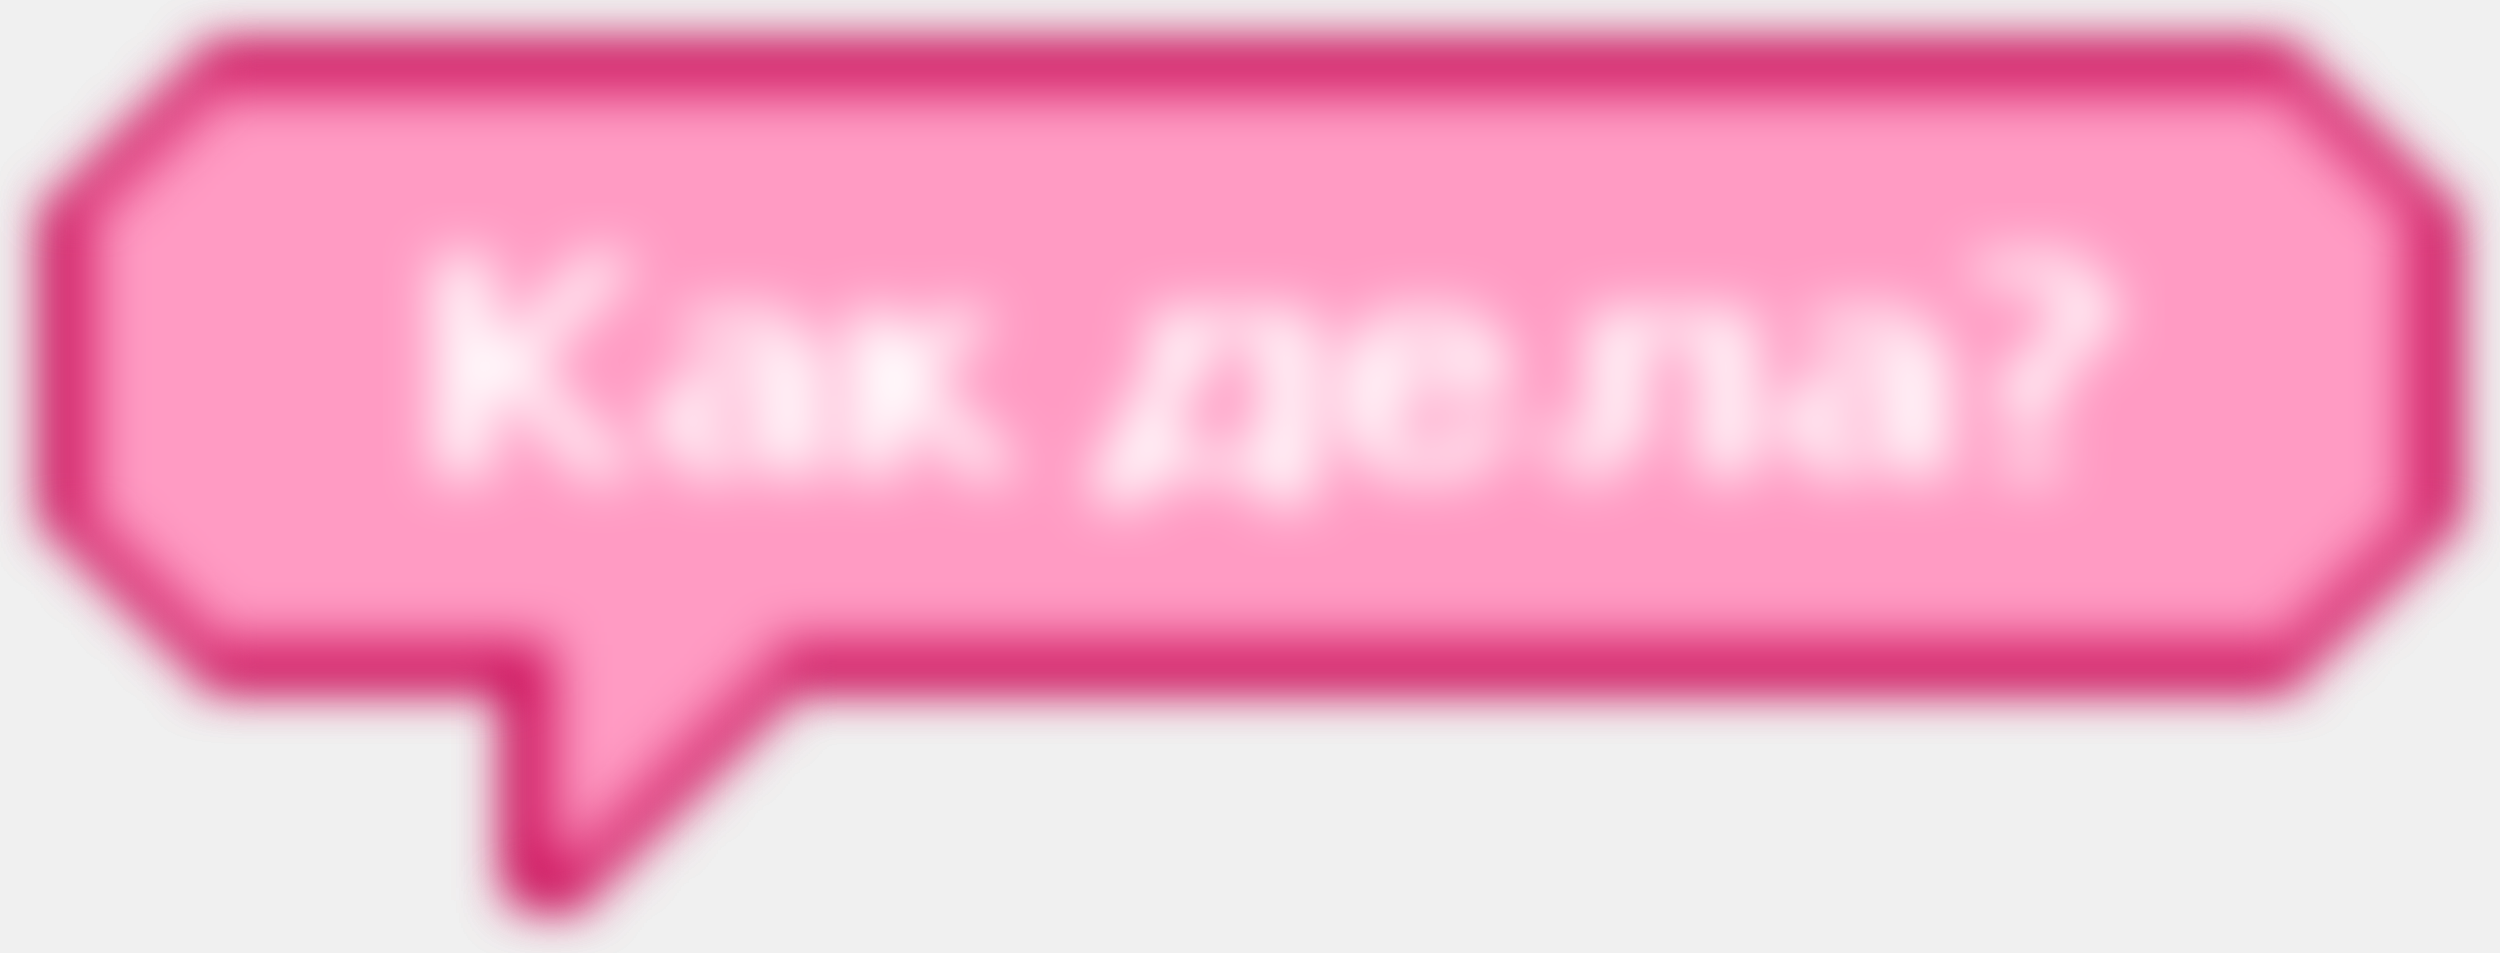
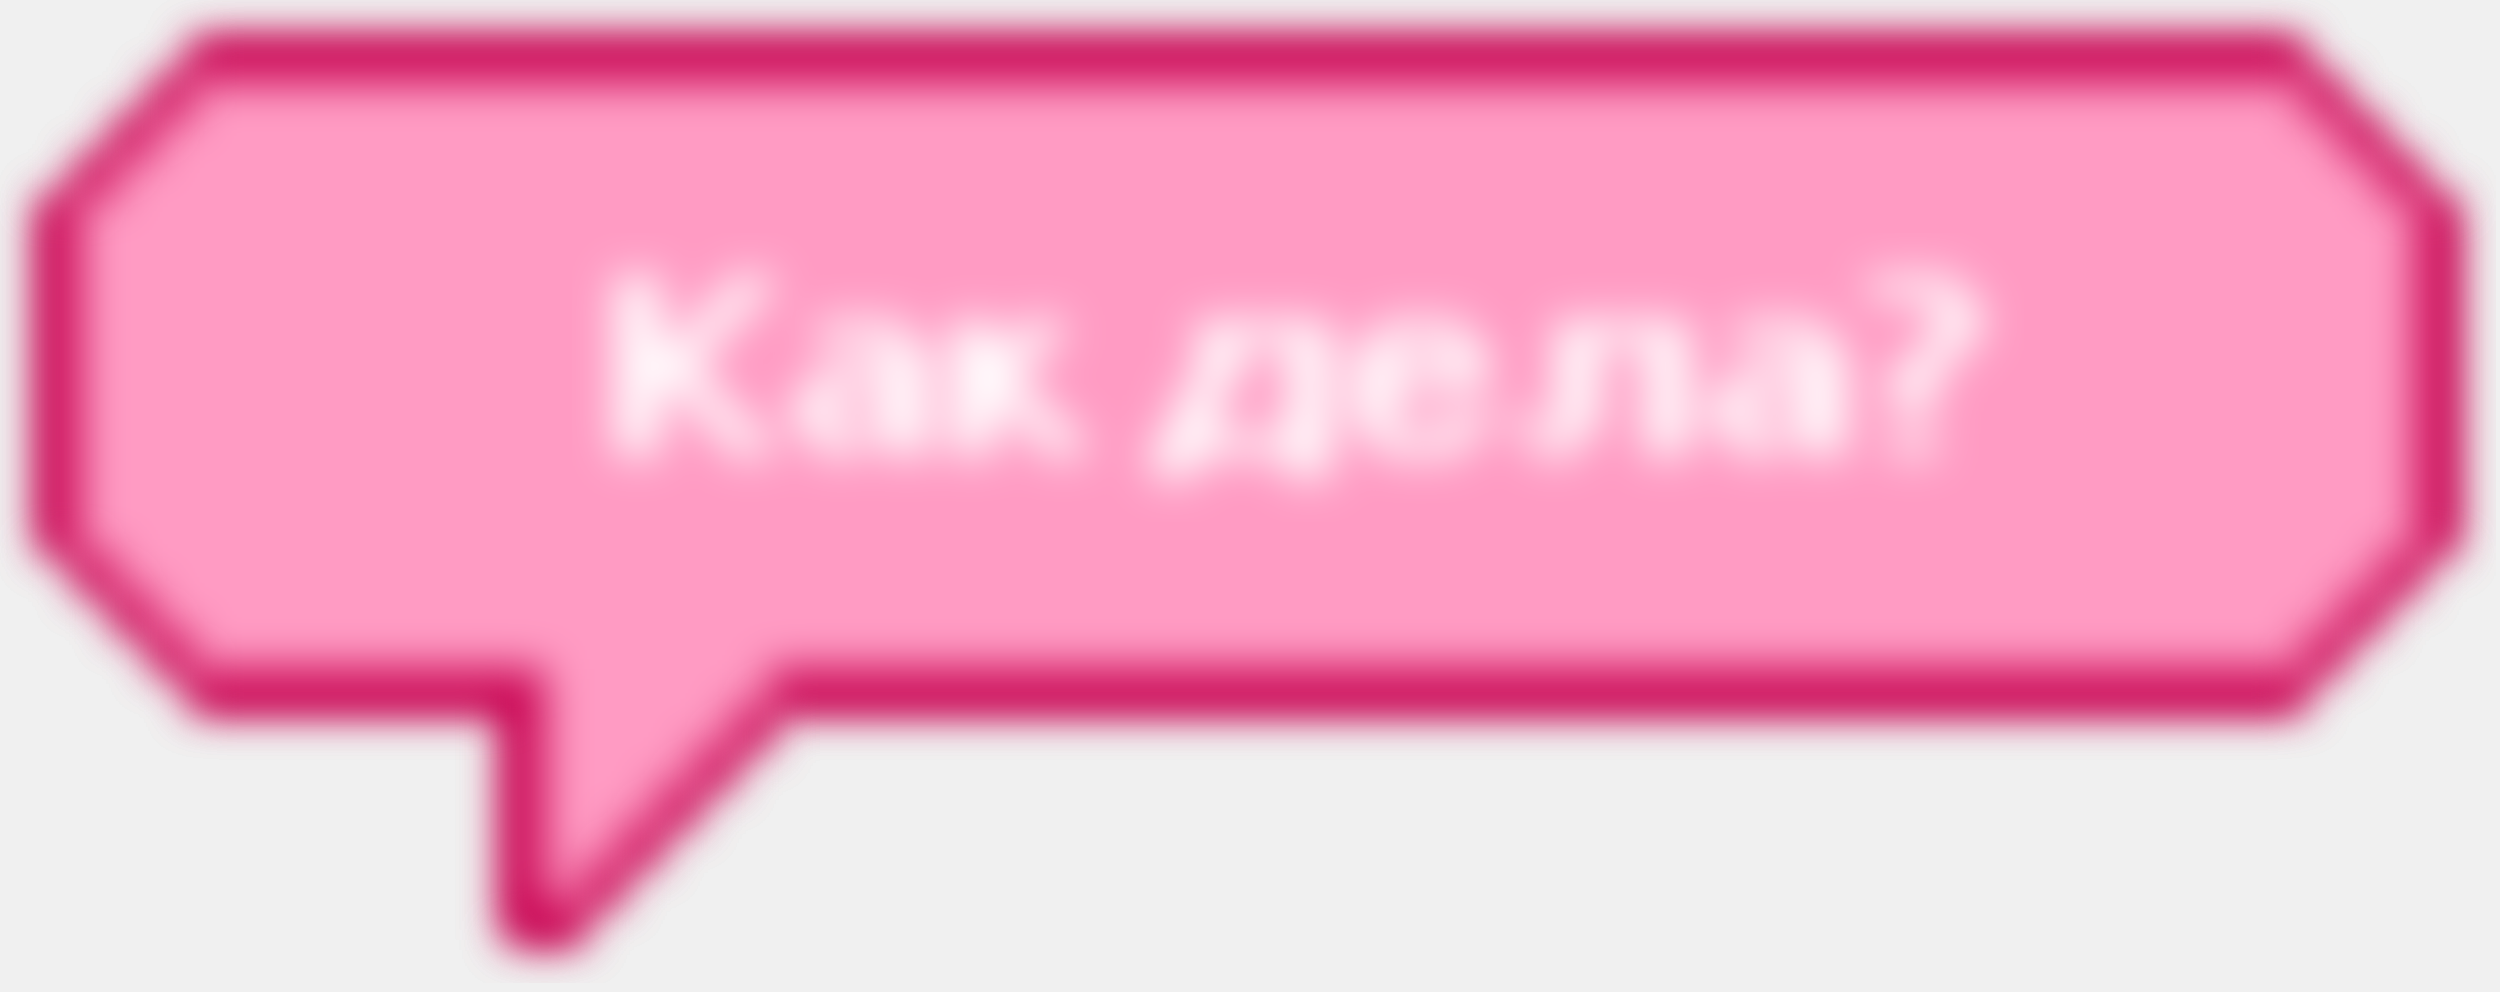
- <svg xmlns="http://www.w3.org/2000/svg" width="189" height="72" viewBox="0 0 189 72" fill="none">
-   <g filter="url(#filter0_f_386_4868)">
-     <path d="M16.5 5.454L4.714 17.127L5.164 38.61L16.715 50.212L39.973 50.829V67.219L42.464 67.243L58.97 50.888L171.747 50.829L183.313 39.233L183.585 16.332L172.202 5.162L16.5 5.454Z" fill="#FF9BC3" />
-     <rect x="58.44" y="48.662" width="115.393" height="2.763" fill="#C80050" />
-     <rect x="15.167" y="48.662" width="26.057" height="2.763" fill="#C80050" />
-     <rect width="19.338" height="2.792" transform="matrix(0 -1 -1 0 41.689 68)" fill="#C80050" />
-     <rect x="15.167" y="4" width="158.666" height="2.763" fill="#C80050" />
-     <rect x="173.833" y="45.899" width="2.792" height="2.763" fill="#C80050" />
-     <rect x="176.625" y="43.137" width="2.792" height="2.763" fill="#C80050" />
-     <rect x="179.417" y="40.374" width="2.792" height="2.763" fill="#C80050" />
-     <rect width="2.792" height="2.763" transform="matrix(-1 0 0 1 182.208 12.2877)" fill="#C80050" />
-     <rect width="2.792" height="2.763" transform="matrix(-1 0 0 1 179.417 9.52515)" fill="#C80050" />
-     <rect width="2.792" height="2.763" transform="matrix(-1 0 0 1 176.625 6.76263)" fill="#C80050" />
-     <rect x="6.792" y="12.288" width="2.792" height="2.763" fill="#C80050" />
-     <rect x="9.584" y="9.525" width="2.792" height="2.763" fill="#C80050" />
-     <rect x="12.375" y="6.763" width="2.792" height="2.763" fill="#C80050" />
-     <rect width="2.792" height="2.763" transform="matrix(1 0 0 -1 6.79175 43.1367)" fill="#C80050" />
-     <rect width="2.792" height="2.763" transform="matrix(1 0 0 -1 9.5835 45.8993)" fill="#C80050" />
-     <rect width="2.792" height="2.763" transform="matrix(1 0 0 -1 12.3752 48.6619)" fill="#C80050" />
-     <rect x="58.44" y="54.187" width="2.792" height="2.763" transform="rotate(180 58.4395 54.1871)" fill="#C80050" />
-     <rect x="55.648" y="56.95" width="2.792" height="2.763" transform="rotate(180 55.6479 56.9497)" fill="#C80050" />
-     <rect x="52.856" y="59.712" width="2.792" height="2.763" transform="rotate(180 52.8562 59.7123)" fill="#C80050" />
-     <rect x="50.064" y="62.475" width="2.792" height="2.763" transform="rotate(180 50.0642 62.4749)" fill="#C80050" />
-     <rect x="47.273" y="65.237" width="2.792" height="2.763" transform="rotate(180 47.2725 65.2374)" fill="#C80050" />
-     <rect x="44.481" y="68" width="2.792" height="2.763" transform="rotate(180 44.4807 68)" fill="#C80050" />
-     <rect x="182.208" y="15.05" width="2.792" height="25.324" fill="#C80050" />
-     <rect x="4" y="15.05" width="2.792" height="25.324" fill="#C80050" />
+ <svg xmlns="http://www.w3.org/2000/svg" width="232" height="92" viewBox="0 0 232 92" fill="none">
+   <g filter="url(#filter0_f_390_7780)">
+     <path d="M19.439 5.891L4.882 21.07L5.437 49.004L19.705 64.091L48.432 64.893V86.206L51.509 86.236L71.896 64.969L211.194 64.893L225.48 49.814L225.816 20.036L211.757 5.511L19.439 5.891Z" fill="#FF9BC3" />
+     <rect x="71.242" y="62.075" width="142.53" height="3.592" fill="#C80050" />
+     <rect x="17.793" y="62.075" width="32.184" height="3.592" fill="#C80050" />
+     <rect width="25.146" height="3.448" transform="matrix(0 -1 -1 0 50.5518 87.2208)" fill="#C80050" />
+     <rect x="17.793" y="4" width="195.978" height="3.592" fill="#C80050" />
+     <rect x="213.771" y="58.483" width="3.448" height="3.592" fill="#C80050" />
+     <rect x="217.22" y="54.89" width="3.448" height="3.592" fill="#C80050" />
+     <rect x="220.668" y="51.298" width="3.448" height="3.592" fill="#C80050" />
+     <rect width="3.448" height="3.592" transform="matrix(-1 0 0 1 224.116 14.7767)" fill="#C80050" />
+     <rect width="3.448" height="3.592" transform="matrix(-1 0 0 1 220.668 11.1845)" fill="#C80050" />
+     <rect width="3.448" height="3.592" transform="matrix(-1 0 0 1 217.22 7.5923)" fill="#C80050" />
+     <rect x="7.448" y="14.777" width="3.448" height="3.592" fill="#C80050" />
+     <rect x="10.896" y="11.184" width="3.448" height="3.592" fill="#C80050" />
+     <rect x="14.344" y="7.592" width="3.448" height="3.592" fill="#C80050" />
+     <rect width="3.448" height="3.592" transform="matrix(1 0 0 -1 7.44824 54.8904)" fill="#C80050" />
+     <rect width="3.448" height="3.592" transform="matrix(1 0 0 -1 10.8965 58.4827)" fill="#C80050" />
+     <rect width="3.448" height="3.592" transform="matrix(1 0 0 -1 14.3442 62.0749)" fill="#C80050" />
+     <rect x="71.242" y="69.26" width="3.448" height="3.592" transform="rotate(180 71.2417 69.2596)" fill="#C80050" />
+     <rect x="67.793" y="72.852" width="3.448" height="3.592" transform="rotate(180 67.7935 72.8518)" fill="#C80050" />
+     <rect x="64.345" y="76.444" width="3.448" height="3.592" transform="rotate(180 64.3452 76.444)" fill="#C80050" />
+     <rect x="60.897" y="80.036" width="3.448" height="3.592" transform="rotate(180 60.8965 80.0363)" fill="#C80050" />
+     <rect x="57.448" y="83.629" width="3.448" height="3.592" transform="rotate(180 57.4482 83.6285)" fill="#C80050" />
+     <rect x="54.001" y="87.221" width="3.448" height="3.592" transform="rotate(180 54.0005 87.2208)" fill="#C80050" />
+     <rect x="224.116" y="18.369" width="3.448" height="32.929" fill="#C80050" />
+     <rect x="4" y="18.369" width="3.448" height="32.929" fill="#C80050" />
  </g>
-   <g filter="url(#filter1_f_386_4868)">
-     <path d="M43.385 33.923H41.308V31.846H39.231V29.769H37.154V36H33V19.385H37.154V25.615H39.231V23.538H41.308V21.462H43.385V19.385H47.538V21.462H45.462V23.538H43.385V25.615H41.308V29.769H43.385V31.846H45.462V33.923H47.538V36H43.385V33.923ZM62.073 25.615V36H57.919V33.923H55.842V31.846H57.919V29.769H53.765V33.923H55.842V36H51.688V33.923H49.611V29.769H51.688V27.692H57.919V25.615H51.688V23.538H59.996V25.615H62.073ZM64.14 36V23.538H68.293V25.615H70.37V23.538H74.524V25.615H72.447V27.692H70.37V29.769H72.447V31.846H74.524V33.923H76.601V36H72.447V33.923H70.37V31.846H68.293V36H64.14ZM82.834 38.077V33.923H84.911V29.769H86.988V23.538H99.449V38.077H95.296V36H86.988V38.077H82.834ZM95.296 25.615H91.142V29.769H89.065V33.923H95.296V25.615ZM111.913 33.923V36H103.605V33.923H101.528V25.615H103.605V23.538H111.913V25.615H113.99V29.769H105.682V33.923H109.836V31.846H113.99V33.923H111.913ZM109.836 25.615H105.682V27.692H109.836V25.615ZM128.518 25.615H124.364V33.923H122.287V36H118.134V33.923H120.21V23.538H132.672V36H128.518V25.615ZM116.057 33.923V31.846H118.134V33.923H116.057ZM147.213 25.615V36H143.059V33.923H140.982V31.846H143.059V29.769H138.905V33.923H140.982V36H136.828V33.923H134.751V29.769H136.828V27.692H143.059V25.615H136.828V23.538H145.136V25.615H147.213ZM159.664 21.462V25.615H157.587V27.692H155.51V31.846H151.356V27.692H153.433V25.615H155.51V21.462H149.279V19.385H157.587V21.462H159.664ZM151.356 36V33.923H155.51V36H151.356Z" fill="white" />
+   <g filter="url(#filter1_f_390_7780)">
+     <path d="M50.486 36.197H48.409V34.12H46.332V32.044H44.255V38.274H40.102V21.659H44.255V27.89H46.332V25.813H48.409V23.736H50.486V21.659H54.64V23.736H52.563V25.813H50.486V27.89H48.409V32.044H50.486V34.12H52.563V36.197H54.64V38.274H50.486V36.197ZM69.174 27.89V38.274H65.021V36.197H62.944V34.12H65.021V32.044H60.867V36.197H62.944V38.274H58.79V36.197H56.713V32.044H58.79V29.967H65.021V27.89H58.79V25.813H67.097V27.89H69.174ZM71.241 38.274V25.813H75.395V27.89H77.472V25.813H81.626V27.89H79.549V29.967H77.472V32.044H79.549V34.12H81.626V36.197H83.703V38.274H79.549V36.197H77.472V34.12H75.395V38.274H71.241ZM89.936 40.351V36.197H92.013V32.044H94.089V25.813H106.551V40.351H102.397V38.274H94.089V40.351H89.936ZM102.397 27.89H98.243V32.044H96.166V36.197H102.397V27.89ZM119.014 36.197V38.274H110.707V36.197H108.63V27.89H110.707V25.813H119.014V27.89H121.091V32.044H112.784V36.197H116.938V34.12H121.091V36.197H119.014ZM116.938 27.89H112.784V29.967H116.938V27.89ZM135.62 27.89H131.466V36.197H129.389V38.274H125.235V36.197H127.312V25.813H139.774V38.274H135.62V27.89ZM123.158 36.197V34.12H125.235V36.197H123.158ZM154.314 27.89V38.274H150.16V36.197H148.083V34.12H150.16V32.044H146.006V36.197H148.083V38.274H143.929V36.197H141.853V32.044H143.929V29.967H150.16V27.89H143.929V25.813H152.237V27.89H154.314ZM166.765 23.736V27.89H164.689V29.967H162.612V34.12H158.458V29.967H160.535V27.89H162.612V23.736H156.381V21.659H164.689V23.736H166.765ZM158.458 38.274V36.197H162.612V38.274H158.458Z" fill="white" />
  </g>
-   <g filter="url(#filter2_f_386_4868)">
-     <path d="M16.5 5.454L4.714 17.127L5.164 38.61L16.715 50.212L39.973 50.829V67.219L42.464 67.243L58.97 50.888L171.747 50.829L183.313 39.233L183.585 16.332L172.202 5.162L16.5 5.454Z" fill="#FF9BC3" />
-     <rect x="58.44" y="48.662" width="115.393" height="2.763" fill="#C80050" />
-     <rect x="15.167" y="48.662" width="26.057" height="2.763" fill="#C80050" />
-     <rect width="19.338" height="2.792" transform="matrix(0 -1 -1 0 41.689 68)" fill="#C80050" />
-     <rect x="15.167" y="4" width="158.666" height="2.763" fill="#C80050" />
-     <rect x="173.833" y="45.899" width="2.792" height="2.763" fill="#C80050" />
-     <rect x="176.625" y="43.137" width="2.792" height="2.763" fill="#C80050" />
-     <rect x="179.417" y="40.374" width="2.792" height="2.763" fill="#C80050" />
-     <rect width="2.792" height="2.763" transform="matrix(-1 0 0 1 182.208 12.2877)" fill="#C80050" />
-     <rect width="2.792" height="2.763" transform="matrix(-1 0 0 1 179.417 9.52515)" fill="#C80050" />
-     <rect width="2.792" height="2.763" transform="matrix(-1 0 0 1 176.625 6.76263)" fill="#C80050" />
-     <rect x="6.792" y="12.288" width="2.792" height="2.763" fill="#C80050" />
-     <rect x="9.584" y="9.525" width="2.792" height="2.763" fill="#C80050" />
-     <rect x="12.375" y="6.763" width="2.792" height="2.763" fill="#C80050" />
-     <rect width="2.792" height="2.763" transform="matrix(1 0 0 -1 6.79175 43.1367)" fill="#C80050" />
-     <rect width="2.792" height="2.763" transform="matrix(1 0 0 -1 9.5835 45.8993)" fill="#C80050" />
-     <rect width="2.792" height="2.763" transform="matrix(1 0 0 -1 12.3752 48.6619)" fill="#C80050" />
-     <rect x="58.44" y="54.187" width="2.792" height="2.763" transform="rotate(180 58.4395 54.1871)" fill="#C80050" />
-     <rect x="55.648" y="56.95" width="2.792" height="2.763" transform="rotate(180 55.6479 56.9497)" fill="#C80050" />
-     <rect x="52.856" y="59.712" width="2.792" height="2.763" transform="rotate(180 52.8562 59.7123)" fill="#C80050" />
-     <rect x="50.064" y="62.475" width="2.792" height="2.763" transform="rotate(180 50.0642 62.4749)" fill="#C80050" />
-     <rect x="47.273" y="65.237" width="2.792" height="2.763" transform="rotate(180 47.2725 65.2374)" fill="#C80050" />
-     <rect x="44.481" y="68" width="2.792" height="2.763" transform="rotate(180 44.4807 68)" fill="#C80050" />
-     <rect x="182.208" y="15.05" width="2.792" height="25.324" fill="#C80050" />
-     <rect x="4" y="15.05" width="2.792" height="25.324" fill="#C80050" />
+   <g filter="url(#filter2_f_390_7780)">
+     <path d="M19.439 5.891L4.882 21.07L5.437 49.004L19.705 64.091L48.432 64.893V86.206L51.509 86.236L71.896 64.969L211.194 64.893L225.48 49.814L225.816 20.036L211.757 5.511L19.439 5.891Z" fill="#FF9BC3" />
+     <rect x="71.242" y="62.075" width="142.53" height="3.592" fill="#C80050" />
+     <rect x="17.793" y="62.075" width="32.184" height="3.592" fill="#C80050" />
+     <rect width="25.146" height="3.448" transform="matrix(0 -1 -1 0 50.5518 87.2208)" fill="#C80050" />
+     <rect x="17.793" y="4" width="195.978" height="3.592" fill="#C80050" />
+     <rect x="213.771" y="58.483" width="3.448" height="3.592" fill="#C80050" />
+     <rect x="217.22" y="54.89" width="3.448" height="3.592" fill="#C80050" />
+     <rect x="220.668" y="51.298" width="3.448" height="3.592" fill="#C80050" />
+     <rect width="3.448" height="3.592" transform="matrix(-1 0 0 1 224.116 14.7767)" fill="#C80050" />
+     <rect width="3.448" height="3.592" transform="matrix(-1 0 0 1 220.668 11.1845)" fill="#C80050" />
+     <rect width="3.448" height="3.592" transform="matrix(-1 0 0 1 217.22 7.5923)" fill="#C80050" />
+     <rect x="7.448" y="14.777" width="3.448" height="3.592" fill="#C80050" />
+     <rect x="10.896" y="11.184" width="3.448" height="3.592" fill="#C80050" />
+     <rect x="14.344" y="7.592" width="3.448" height="3.592" fill="#C80050" />
+     <rect width="3.448" height="3.592" transform="matrix(1 0 0 -1 7.44824 54.8904)" fill="#C80050" />
+     <rect width="3.448" height="3.592" transform="matrix(1 0 0 -1 10.8965 58.4827)" fill="#C80050" />
+     <rect width="3.448" height="3.592" transform="matrix(1 0 0 -1 14.3442 62.0749)" fill="#C80050" />
+     <rect x="71.242" y="69.26" width="3.448" height="3.592" transform="rotate(180 71.2417 69.2596)" fill="#C80050" />
+     <rect x="67.793" y="72.852" width="3.448" height="3.592" transform="rotate(180 67.7935 72.8518)" fill="#C80050" />
+     <rect x="64.345" y="76.444" width="3.448" height="3.592" transform="rotate(180 64.3452 76.444)" fill="#C80050" />
+     <rect x="60.897" y="80.036" width="3.448" height="3.592" transform="rotate(180 60.8965 80.0363)" fill="#C80050" />
+     <rect x="57.448" y="83.629" width="3.448" height="3.592" transform="rotate(180 57.4482 83.6285)" fill="#C80050" />
+     <rect x="54.001" y="87.221" width="3.448" height="3.592" transform="rotate(180 54.0005 87.2208)" fill="#C80050" />
+     <rect x="224.116" y="18.369" width="3.448" height="32.929" fill="#C80050" />
+     <rect x="4" y="18.369" width="3.448" height="32.929" fill="#C80050" />
  </g>
-   <g filter="url(#filter3_f_386_4868)">
-     <path d="M43.385 33.923H41.308V31.846H39.231V29.769H37.154V36H33V19.385H37.154V25.615H39.231V23.538H41.308V21.462H43.385V19.385H47.538V21.462H45.462V23.538H43.385V25.615H41.308V29.769H43.385V31.846H45.462V33.923H47.538V36H43.385V33.923ZM62.073 25.615V36H57.919V33.923H55.842V31.846H57.919V29.769H53.765V33.923H55.842V36H51.688V33.923H49.611V29.769H51.688V27.692H57.919V25.615H51.688V23.538H59.996V25.615H62.073ZM64.14 36V23.538H68.293V25.615H70.37V23.538H74.524V25.615H72.447V27.692H70.37V29.769H72.447V31.846H74.524V33.923H76.601V36H72.447V33.923H70.37V31.846H68.293V36H64.14ZM82.834 38.077V33.923H84.911V29.769H86.988V23.538H99.449V38.077H95.296V36H86.988V38.077H82.834ZM95.296 25.615H91.142V29.769H89.065V33.923H95.296V25.615ZM111.913 33.923V36H103.605V33.923H101.528V25.615H103.605V23.538H111.913V25.615H113.99V29.769H105.682V33.923H109.836V31.846H113.99V33.923H111.913ZM109.836 25.615H105.682V27.692H109.836V25.615ZM128.518 25.615H124.364V33.923H122.287V36H118.134V33.923H120.21V23.538H132.672V36H128.518V25.615ZM116.057 33.923V31.846H118.134V33.923H116.057ZM147.213 25.615V36H143.059V33.923H140.982V31.846H143.059V29.769H138.905V33.923H140.982V36H136.828V33.923H134.751V29.769H136.828V27.692H143.059V25.615H136.828V23.538H145.136V25.615H147.213ZM159.664 21.462V25.615H157.587V27.692H155.51V31.846H151.356V27.692H153.433V25.615H155.51V21.462H149.279V19.385H157.587V21.462H159.664ZM151.356 36V33.923H155.51V36H151.356Z" fill="white" />
+   <g filter="url(#filter3_f_390_7780)">
+     <path d="M67.486 40.197H65.409V38.12H63.332V36.044H61.255V42.274H57.102V25.659H61.255V31.89H63.332V29.813H65.409V27.736H67.486V25.659H71.64V27.736H69.563V29.813H67.486V31.89H65.409V36.044H67.486V38.12H69.563V40.197H71.64V42.274H67.486V40.197ZM86.174 31.89V42.274H82.021V40.197H79.944V38.12H82.021V36.044H77.867V40.197H79.944V42.274H75.79V40.197H73.713V36.044H75.79V33.967H82.021V31.89H75.79V29.813H84.097V31.89H86.174ZM88.241 42.274V29.813H92.395V31.89H94.472V29.813H98.626V31.89H96.549V33.967H94.472V36.044H96.549V38.12H98.626V40.197H100.703V42.274H96.549V40.197H94.472V38.12H92.395V42.274H88.241ZM106.936 44.351V40.197H109.012V36.044H111.089V29.813H123.551V44.351H119.397V42.274H111.089V44.351H106.936ZM119.397 31.89H115.243V36.044H113.166V40.197H119.397V31.89ZM136.014 40.197V42.274H127.707V40.197H125.63V31.89H127.707V29.813H136.014V31.89H138.091V36.044H129.784V40.197H133.938V38.12H138.091V40.197H136.014ZM133.938 31.89H129.784V33.967H133.938V31.89ZM152.62 31.89H148.466V40.197H146.389V42.274H142.235V40.197H144.312V29.813H156.774V42.274H152.62V31.89ZM140.158 40.197V38.12H142.235V40.197H140.158ZM171.314 31.89V42.274H167.16V40.197H165.083V38.12H167.16V36.044H163.006V40.197H165.083V42.274H160.929V40.197H158.853V36.044H160.929V33.967H167.16V31.89H160.929V29.813H169.237V31.89H171.314ZM183.765 27.736V31.89H181.689V33.967H179.612V38.12H175.458V33.967H177.535V31.89H179.612V27.736H173.381V25.659H181.689V27.736H183.765ZM175.458 42.274V40.197H179.612V42.274H175.458Z" fill="white" />
  </g>
  <defs>
-     <filter id="filter0_f_386_4868" x="0" y="0" width="189" height="72" filterUnits="userSpaceOnUse" color-interpolation-filters="sRGB">
+     <filter id="filter0_f_390_7780" x="0" y="0" width="231.564" height="91.221" filterUnits="userSpaceOnUse" color-interpolation-filters="sRGB">
      <feFlood flood-opacity="0" result="BackgroundImageFix" />
      <feBlend mode="normal" in="SourceGraphic" in2="BackgroundImageFix" result="shape" />
-       <feGaussianBlur stdDeviation="2" result="effect1_foregroundBlur_386_4868" />
+       <feGaussianBlur stdDeviation="2" result="effect1_foregroundBlur_390_7780" />
    </filter>
-     <filter id="filter1_f_386_4868" x="29" y="15.385" width="134.664" height="26.692" filterUnits="userSpaceOnUse" color-interpolation-filters="sRGB">
+     <filter id="filter1_f_390_7780" x="36.102" y="17.659" width="134.664" height="26.692" filterUnits="userSpaceOnUse" color-interpolation-filters="sRGB">
      <feFlood flood-opacity="0" result="BackgroundImageFix" />
      <feBlend mode="normal" in="SourceGraphic" in2="BackgroundImageFix" result="shape" />
-       <feGaussianBlur stdDeviation="2" result="effect1_foregroundBlur_386_4868" />
+       <feGaussianBlur stdDeviation="2" result="effect1_foregroundBlur_390_7780" />
    </filter>
-     <filter id="filter2_f_386_4868" x="0" y="0" width="189" height="72" filterUnits="userSpaceOnUse" color-interpolation-filters="sRGB">
+     <filter id="filter2_f_390_7780" x="0" y="0" width="231.564" height="91.221" filterUnits="userSpaceOnUse" color-interpolation-filters="sRGB">
      <feFlood flood-opacity="0" result="BackgroundImageFix" />
      <feBlend mode="normal" in="SourceGraphic" in2="BackgroundImageFix" result="shape" />
-       <feGaussianBlur stdDeviation="2" result="effect1_foregroundBlur_386_4868" />
+       <feGaussianBlur stdDeviation="2" result="effect1_foregroundBlur_390_7780" />
    </filter>
-     <filter id="filter3_f_386_4868" x="29" y="15.385" width="134.664" height="26.692" filterUnits="userSpaceOnUse" color-interpolation-filters="sRGB">
+     <filter id="filter3_f_390_7780" x="53.102" y="21.659" width="134.664" height="26.692" filterUnits="userSpaceOnUse" color-interpolation-filters="sRGB">
      <feFlood flood-opacity="0" result="BackgroundImageFix" />
      <feBlend mode="normal" in="SourceGraphic" in2="BackgroundImageFix" result="shape" />
-       <feGaussianBlur stdDeviation="2" result="effect1_foregroundBlur_386_4868" />
+       <feGaussianBlur stdDeviation="2" result="effect1_foregroundBlur_390_7780" />
    </filter>
  </defs>
</svg>
